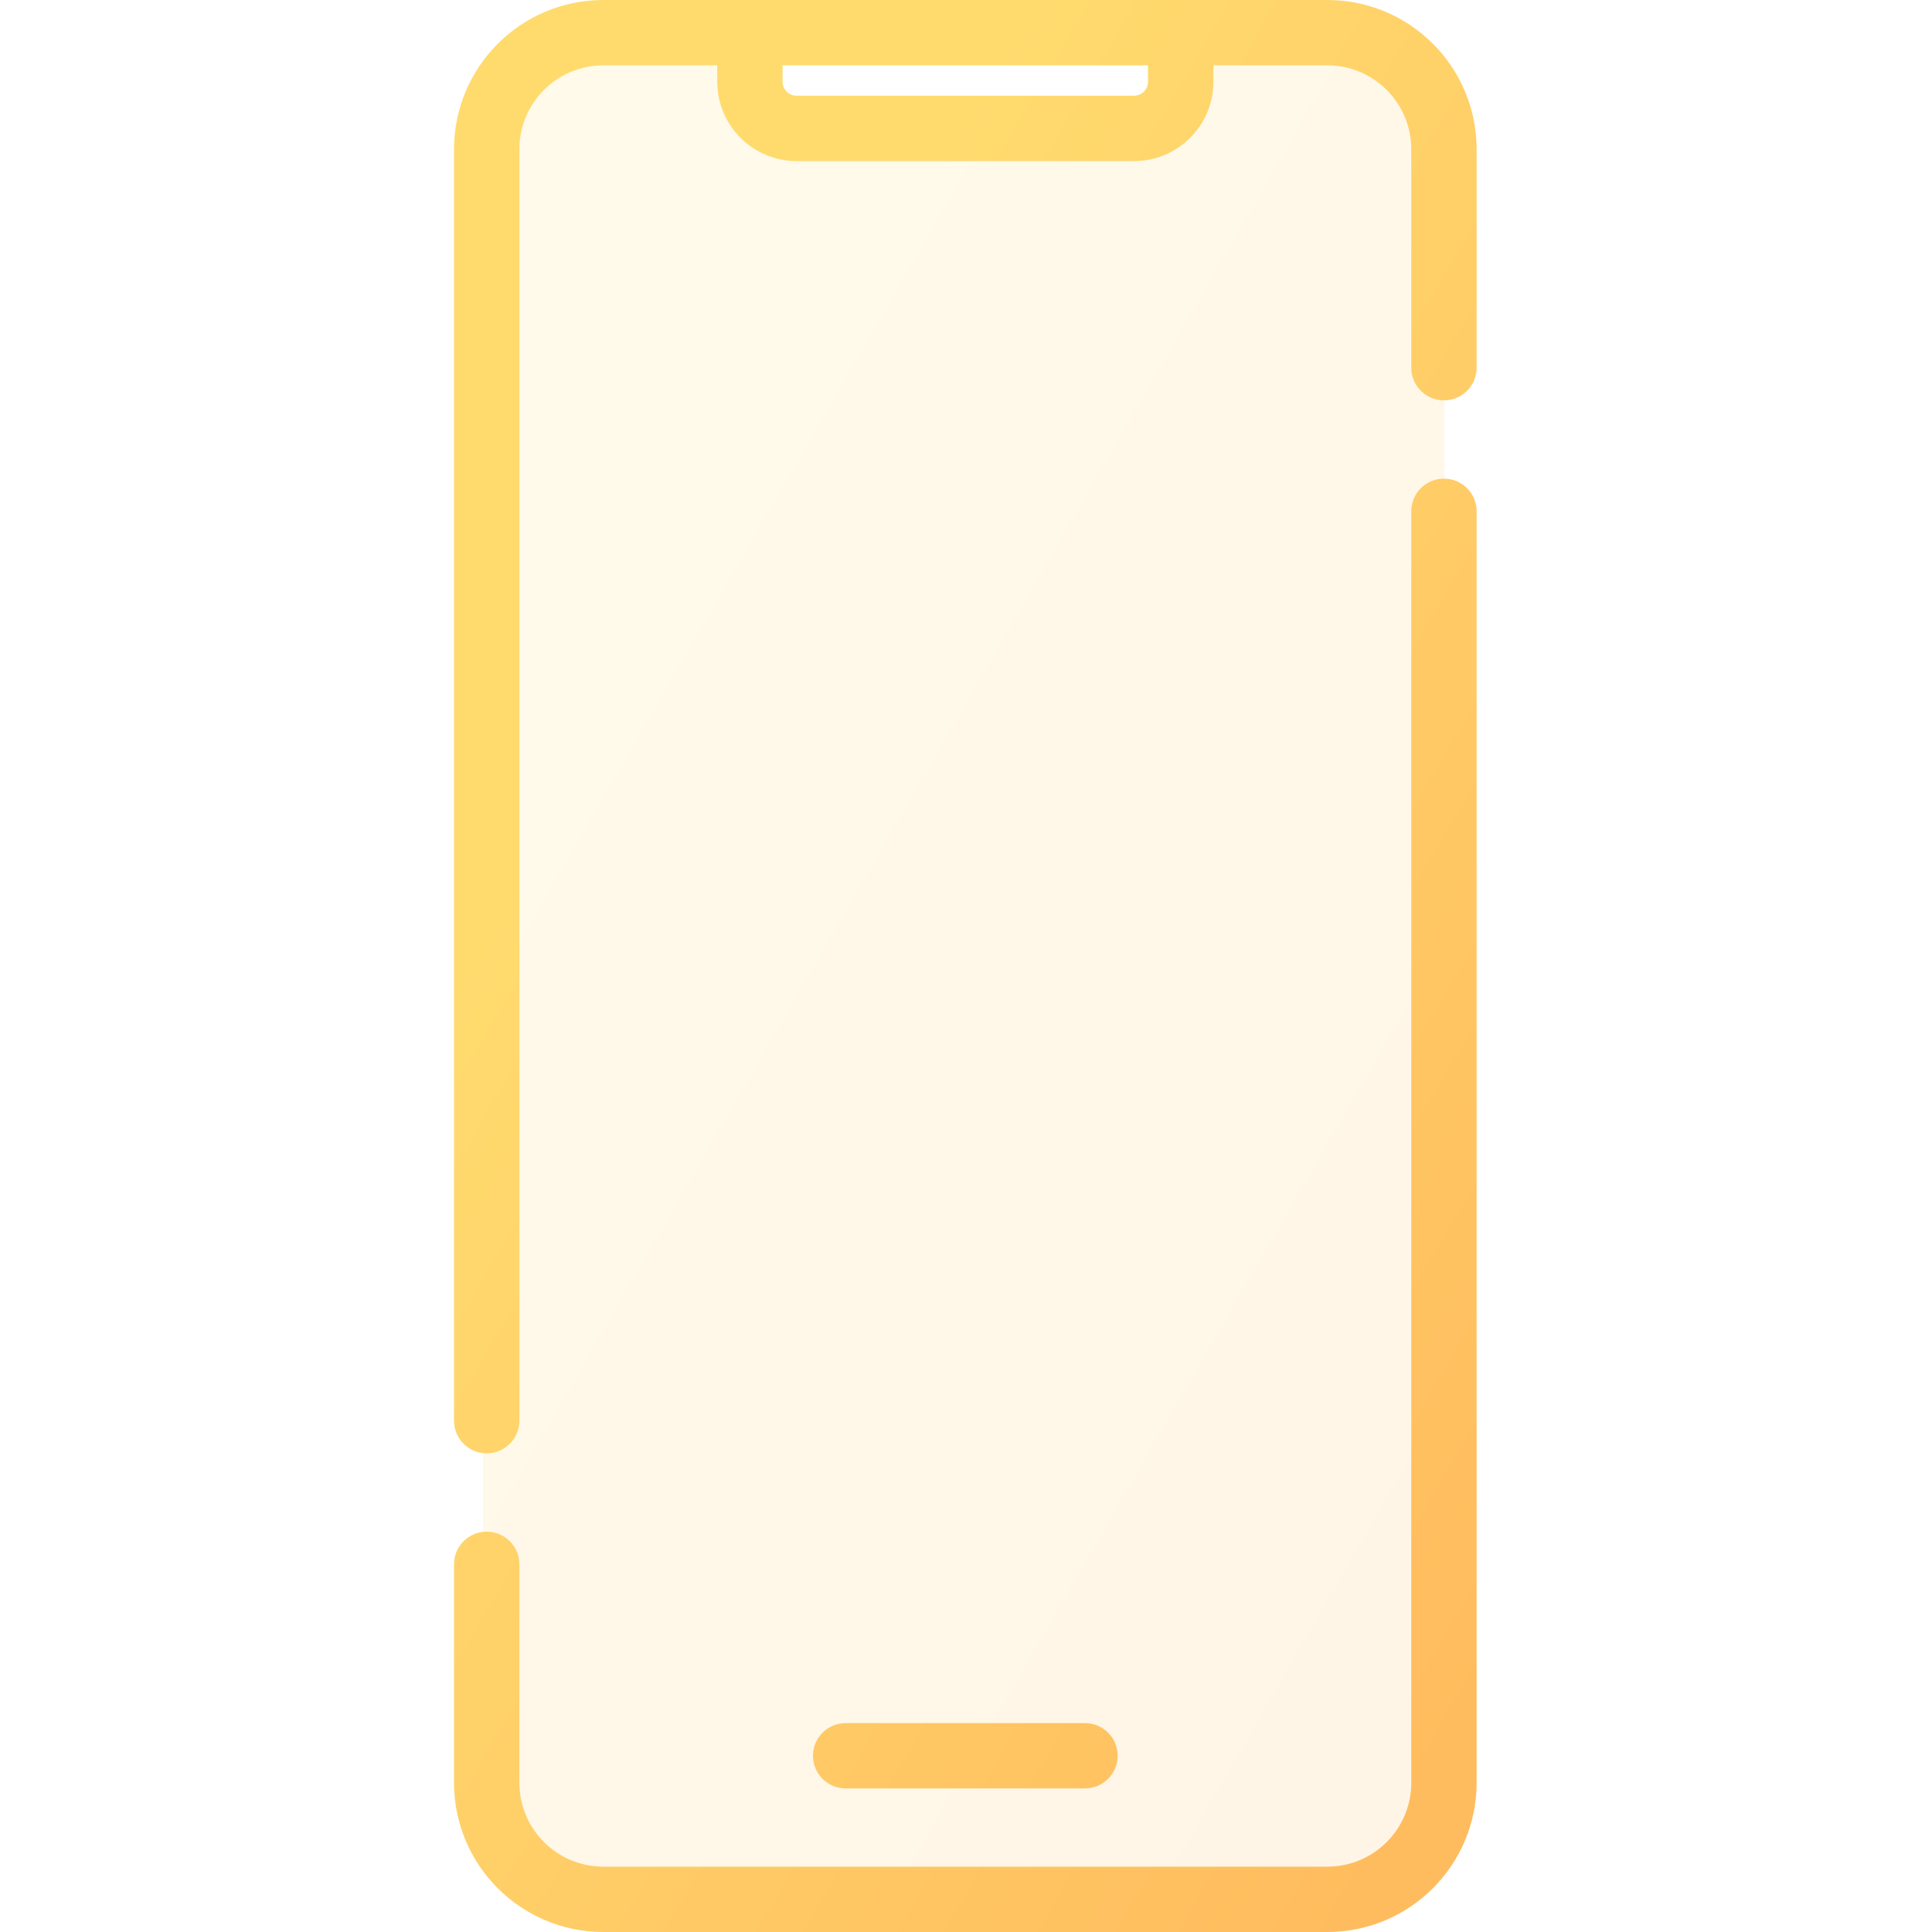
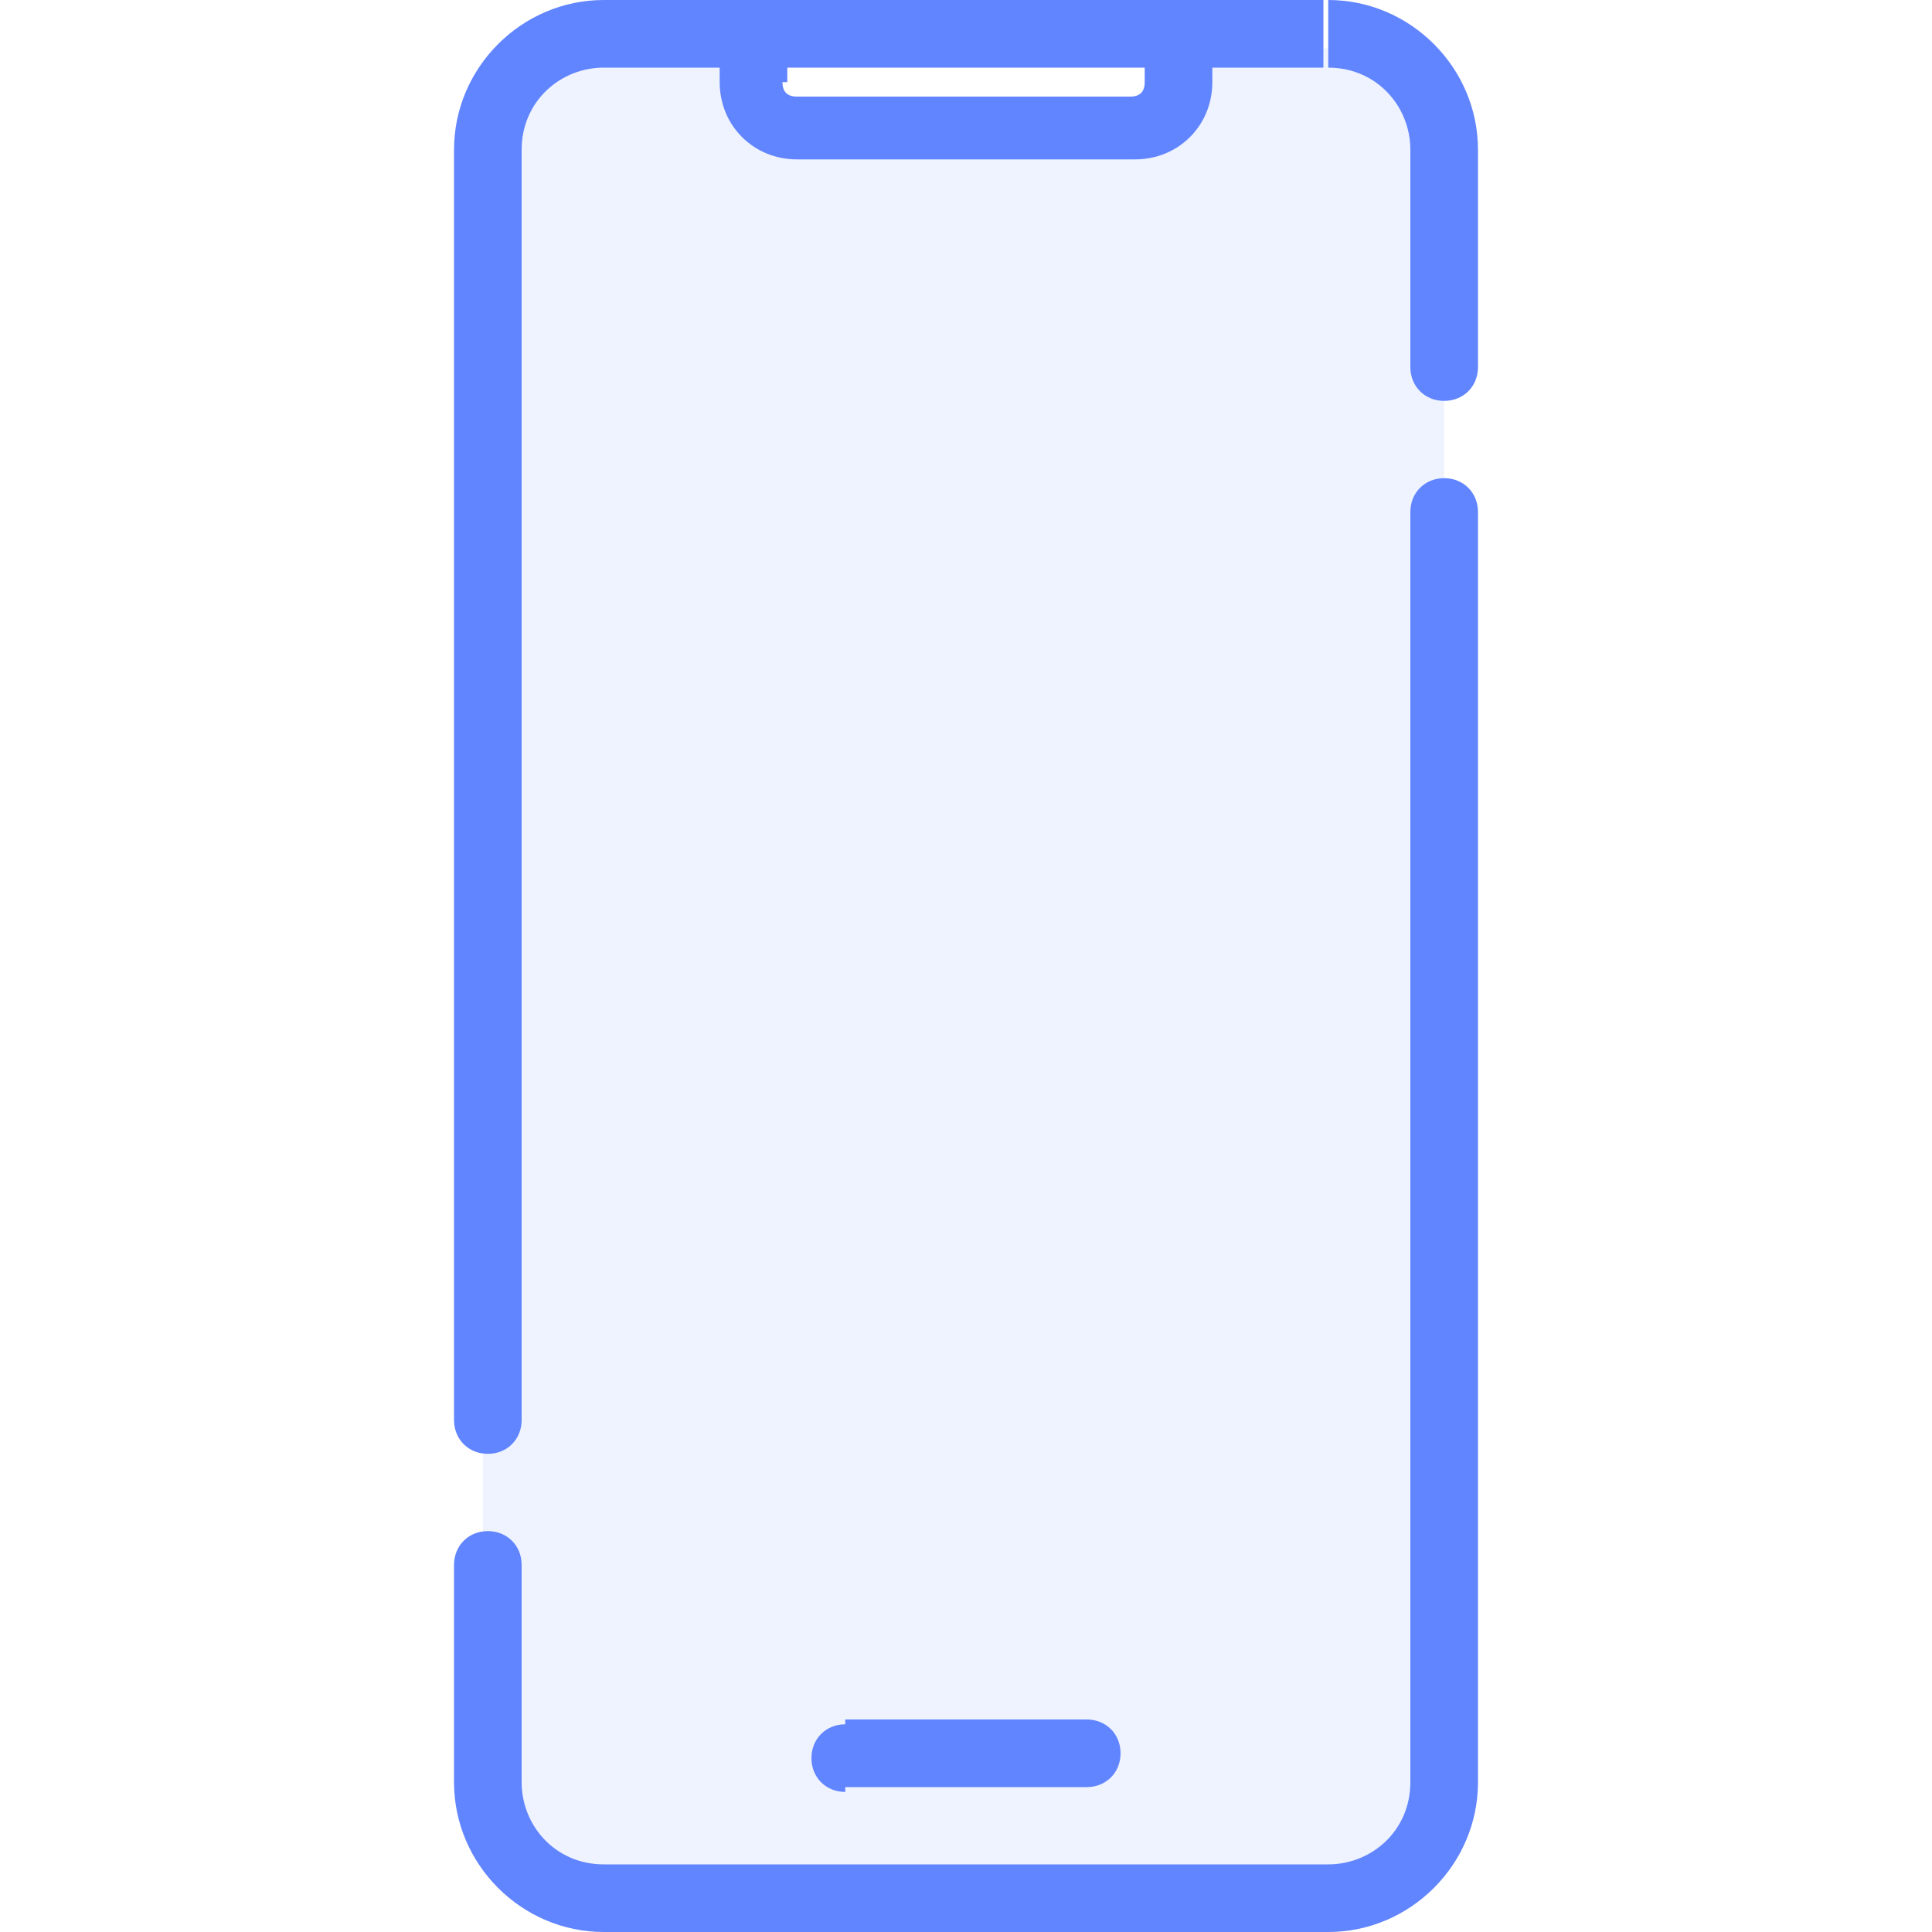
- <svg xmlns="http://www.w3.org/2000/svg" width="40" height="40" viewBox="0 0 22 40" fill="none">
-   <path opacity="0.15" fill-rule="evenodd" clip-rule="evenodd" d="M3 1C1.895 1 1 1.895 1 3V37C1 38.105 1.895 39 3 39H18.9C20.005 39 20.9 38.105 20.9 37V3C20.9 1.895 20.005 1 18.9 1H15.663V2H6.237V1H3Z" fill="url(#paint0_linear)" />
-   <path d="M8.509 35.675C8.135 35.675 7.832 35.977 7.832 36.351C7.832 36.724 8.135 37.027 8.509 37.027V35.675ZM13.463 37.027C13.837 37.027 14.14 36.724 14.14 36.351C14.14 35.977 13.837 35.675 13.463 35.675V37.027ZM0.4 29.414C0.4 29.788 0.703 30.09 1.076 30.09C1.45 30.09 1.753 29.788 1.753 29.414H0.4ZM1.753 32.387C1.753 32.013 1.45 31.711 1.076 31.711C0.703 31.711 0.4 32.013 0.4 32.387H1.753ZM20.219 7.613C20.219 7.987 20.522 8.289 20.895 8.289C21.269 8.289 21.572 7.987 21.572 7.613H20.219ZM21.572 10.586C21.572 10.212 21.269 9.91 20.895 9.91C20.522 9.91 20.219 10.212 20.219 10.586H21.572ZM18.48 38.647H3.492V40H18.48V38.647ZM3.492 1.353H6.527V0H3.492V1.353ZM5.85 1.692H7.203V0.676H5.85V1.692ZM7.493 3.335H14.479V1.982H7.493V3.335ZM6.527 1.353H15.445V0H6.527V1.353ZM15.445 1.353H18.48V0H15.445V1.353ZM16.122 1.692V0.676H14.769V1.692H16.122ZM8.509 37.027H13.463V35.675H8.509V37.027ZM1.753 29.414V3.092H0.4V29.414H1.753ZM1.753 36.908V32.387H0.4V36.908H1.753ZM20.219 3.092V7.613H21.572V3.092H20.219ZM20.219 10.586V36.908H21.572V10.586H20.219ZM14.479 3.335C15.386 3.335 16.122 2.599 16.122 1.692H14.769C14.769 1.852 14.639 1.982 14.479 1.982V3.335ZM3.492 38.647C2.531 38.647 1.753 37.869 1.753 36.908H0.4C0.4 38.616 1.784 40 3.492 40V38.647ZM18.48 40C20.188 40 21.572 38.616 21.572 36.908H20.219C20.219 37.869 19.441 38.647 18.48 38.647V40ZM18.48 1.353C19.441 1.353 20.219 2.131 20.219 3.092H21.572C21.572 1.384 20.188 0 18.48 0V1.353ZM5.85 1.692C5.85 2.599 6.586 3.335 7.493 3.335V1.982C7.333 1.982 7.203 1.852 7.203 1.692H5.85ZM3.492 0C1.784 0 0.4 1.384 0.4 3.092H1.753C1.753 2.131 2.531 1.353 3.492 1.353V0Z" fill="url(#paint1_linear)" />
-   <defs>
-     <linearGradient id="paint0_linear" x1="2.128" y1="1" x2="30.702" y2="17.524" gradientUnits="userSpaceOnUse">
-       <stop offset="0.259" stop-color="#FFDB6E" />
-       <stop offset="1" stop-color="#FFBC5E" />
-     </linearGradient>
-     <linearGradient id="paint1_linear" x1="1.6" y1="8.08974e-07" x2="31.837" y2="17.673" gradientUnits="userSpaceOnUse">
-       <stop offset="0.259" stop-color="#FFDB6E" />
-       <stop offset="1" stop-color="#FFBC5E" />
-     </linearGradient>
-   </defs>
+ <svg xmlns="http://www.w3.org/2000/svg" version="1.1" id="Layer_1" x="0px" y="0px" viewBox="0 0 40 40" style="enable-background:new 0 0 40 40;" xml:space="preserve">
+   <style type="text/css">
+ 	.st0{opacity:0.15;fill-rule:evenodd;clip-rule:evenodd;fill:#8BAEFC;enable-background:new    ;}
+ 	.st1{fill:#6184FF;}
+ </style>
+   <path class="st0" d="M12,1c-1.1,0-2,0.9-2,2v34c0,1.1,0.9,2,2,2h15.9c1.1,0,2-0.9,2-2V3c0-1.1-0.9-2-2-2h-3.2v1h-9.4V1H12z" />
+   <path class="st1" d="M17.5,35.7c-0.4,0-0.7,0.3-0.7,0.7s0.3,0.7,0.7,0.7V35.7z M22.5,37c0.4,0,0.7-0.3,0.7-0.7s-0.3-0.7-0.7-0.7V37z   M9.4,29.4c0,0.4,0.3,0.7,0.7,0.7c0.4,0,0.7-0.3,0.7-0.7H9.4z M10.8,32.4c0-0.4-0.3-0.7-0.7-0.7c-0.4,0-0.7,0.3-0.7,0.7H10.8z   M29.2,7.6c0,0.4,0.3,0.7,0.7,0.7c0.4,0,0.7-0.3,0.7-0.7H29.2z M30.6,10.6c0-0.4-0.3-0.7-0.7-0.7c-0.4,0-0.7,0.3-0.7,0.7H30.6z   M27.5,38.6h-15V40h15V38.6z M12.5,1.4h3V0h-3V1.4z M14.9,1.7h1.4v-1h-1.4V1.7z M16.5,3.3h7V2h-7V3.3z M15.5,1.4h8.9V0h-8.9V1.4z   M24.4,1.4h3V0h-3V1.4z M25.1,1.7v-1h-1.4v1H25.1z M17.5,37h5v-1.4h-5V37z M10.8,29.4V3.1H9.4v26.3H10.8z M10.8,36.9v-4.5H9.4v4.5  H10.8z M29.2,3.1v4.5h1.4V3.1H29.2z M29.2,10.6v26.3h1.4V10.6H29.2z M23.5,3.3c0.9,0,1.6-0.7,1.6-1.6h-1.4c0,0.2-0.1,0.3-0.3,0.3  V3.3z M12.5,38.6c-1,0-1.7-0.8-1.7-1.7H9.4c0,1.7,1.4,3.1,3.1,3.1V38.6z M27.5,40c1.7,0,3.1-1.4,3.1-3.1h-1.4c0,1-0.8,1.7-1.7,1.7  V40z M27.5,1.4c1,0,1.7,0.8,1.7,1.7h1.4c0-1.7-1.4-3.1-3.1-3.1V1.4z M14.9,1.7c0,0.9,0.7,1.6,1.6,1.6V2c-0.2,0-0.3-0.1-0.3-0.3H14.9  z M12.5,0c-1.7,0-3.1,1.4-3.1,3.1h1.4c0-1,0.8-1.7,1.7-1.7V0z" />
</svg>
